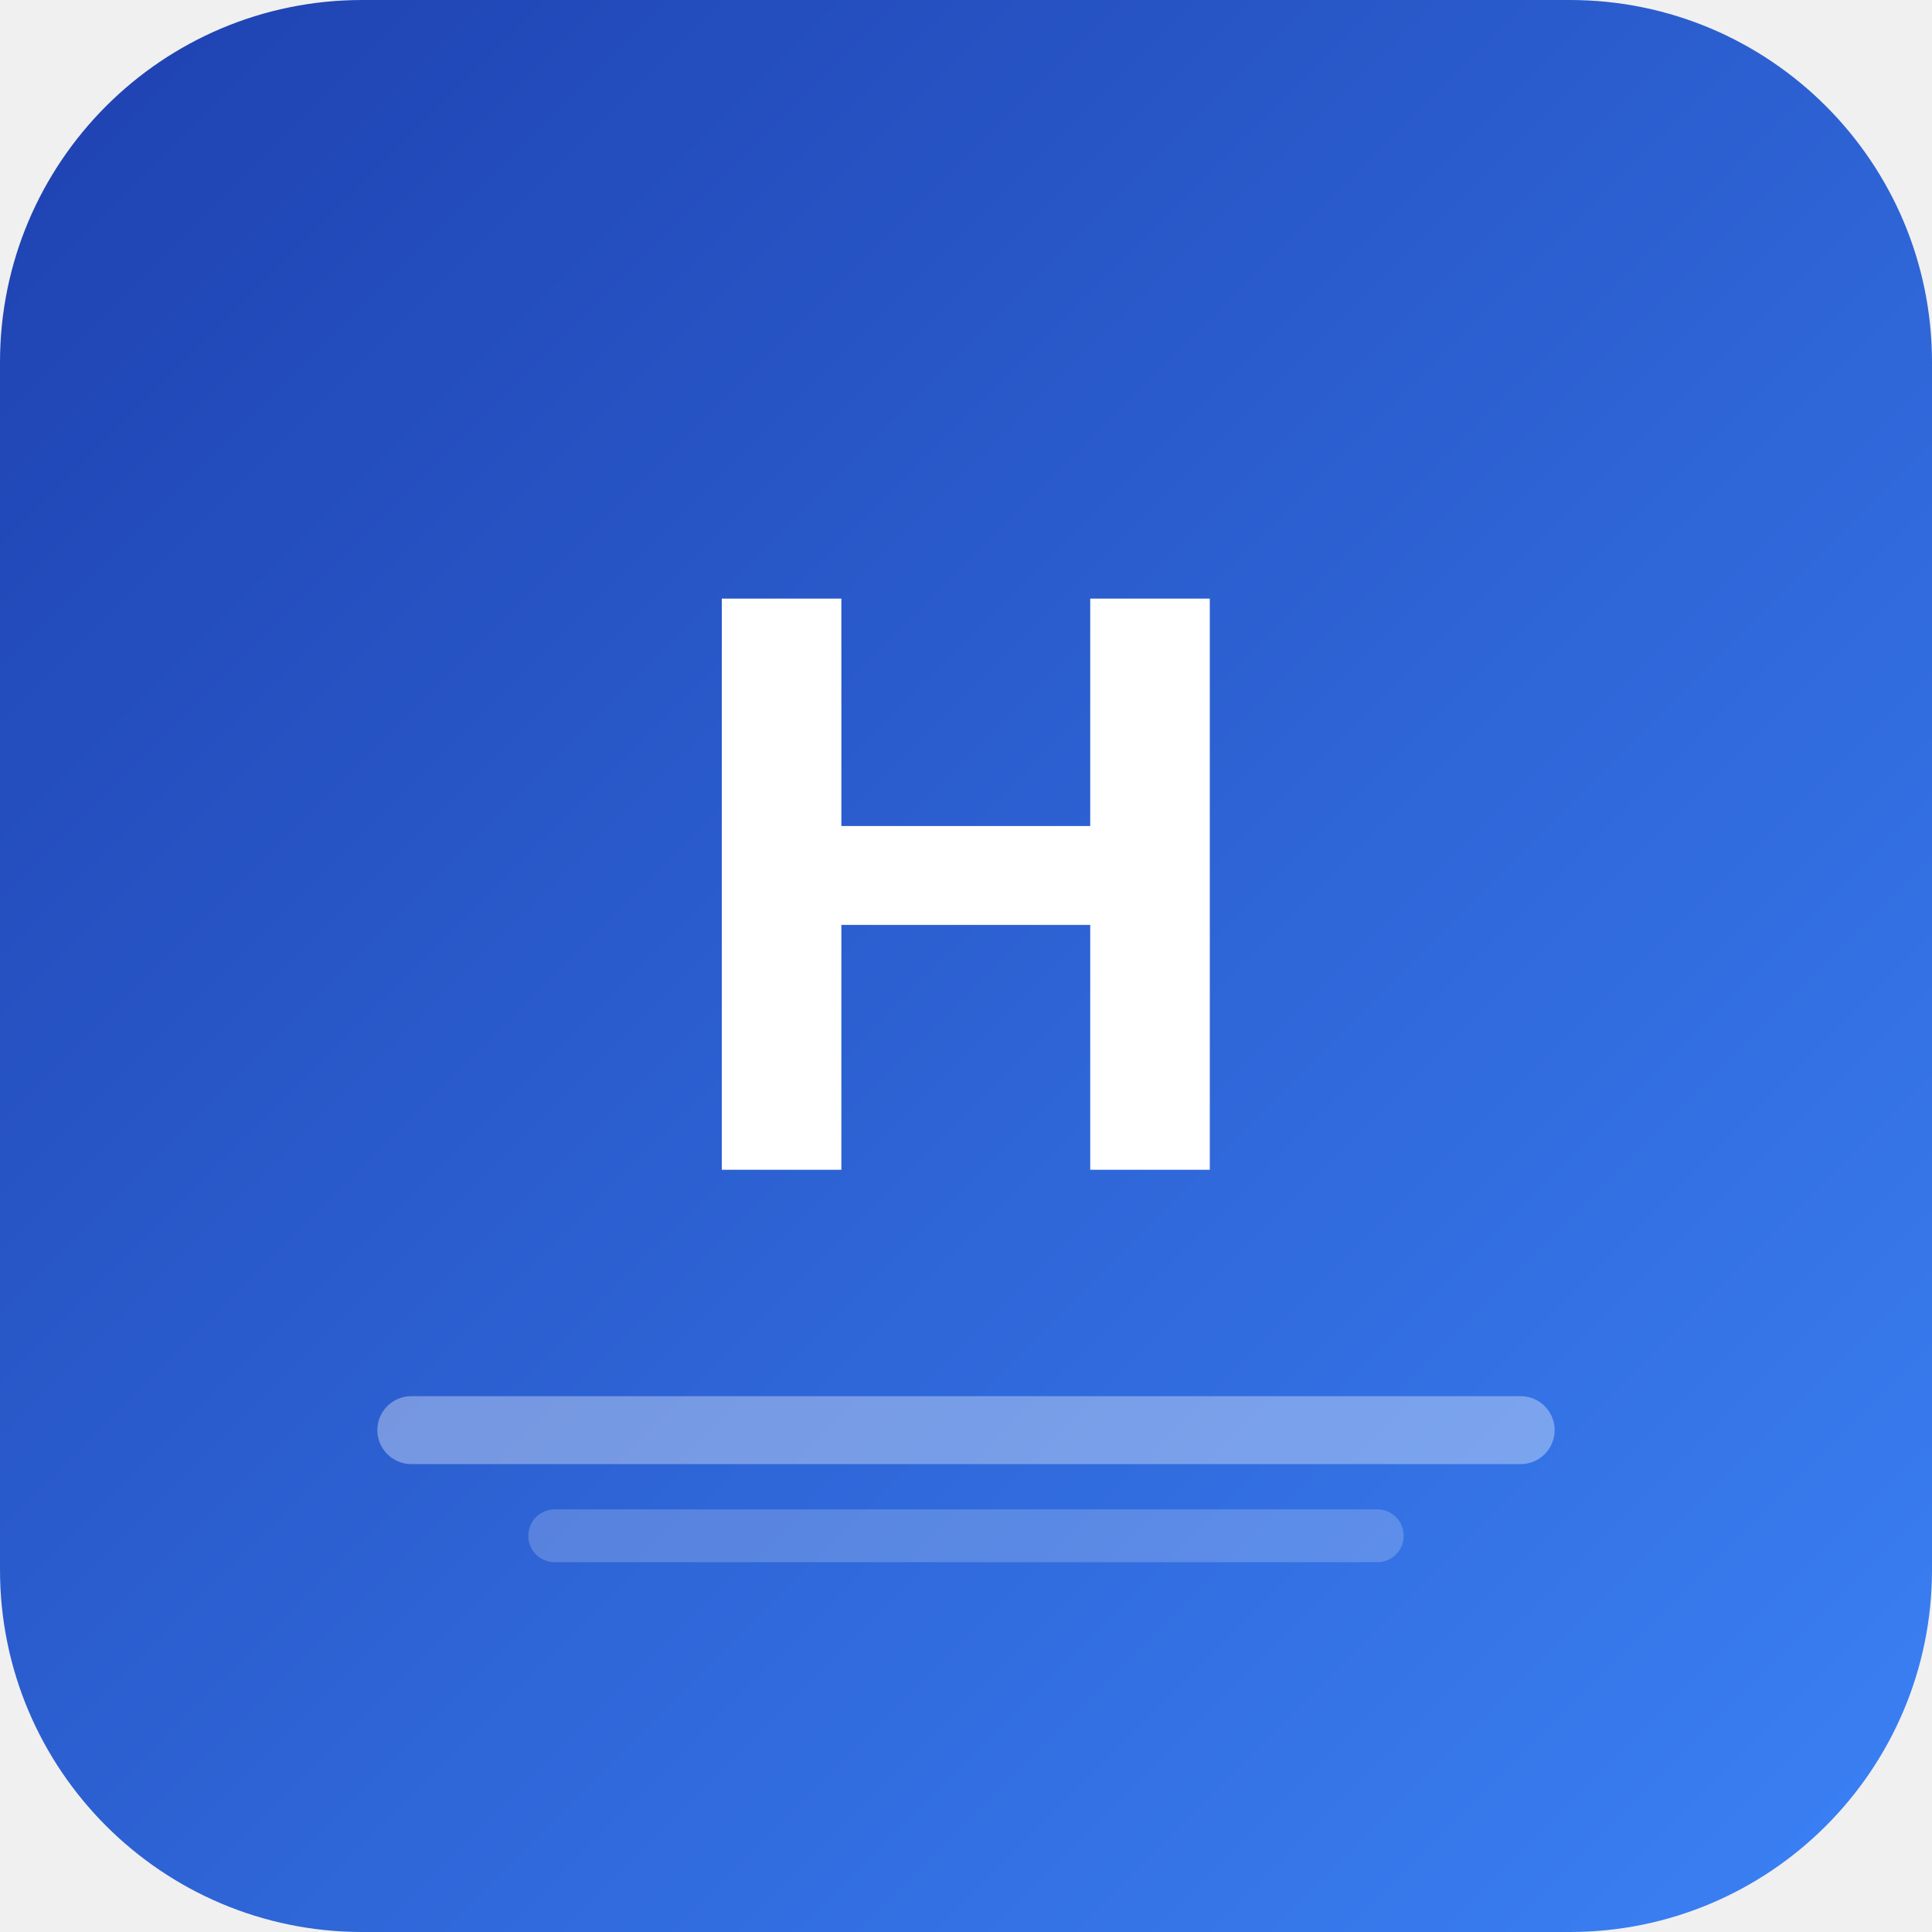
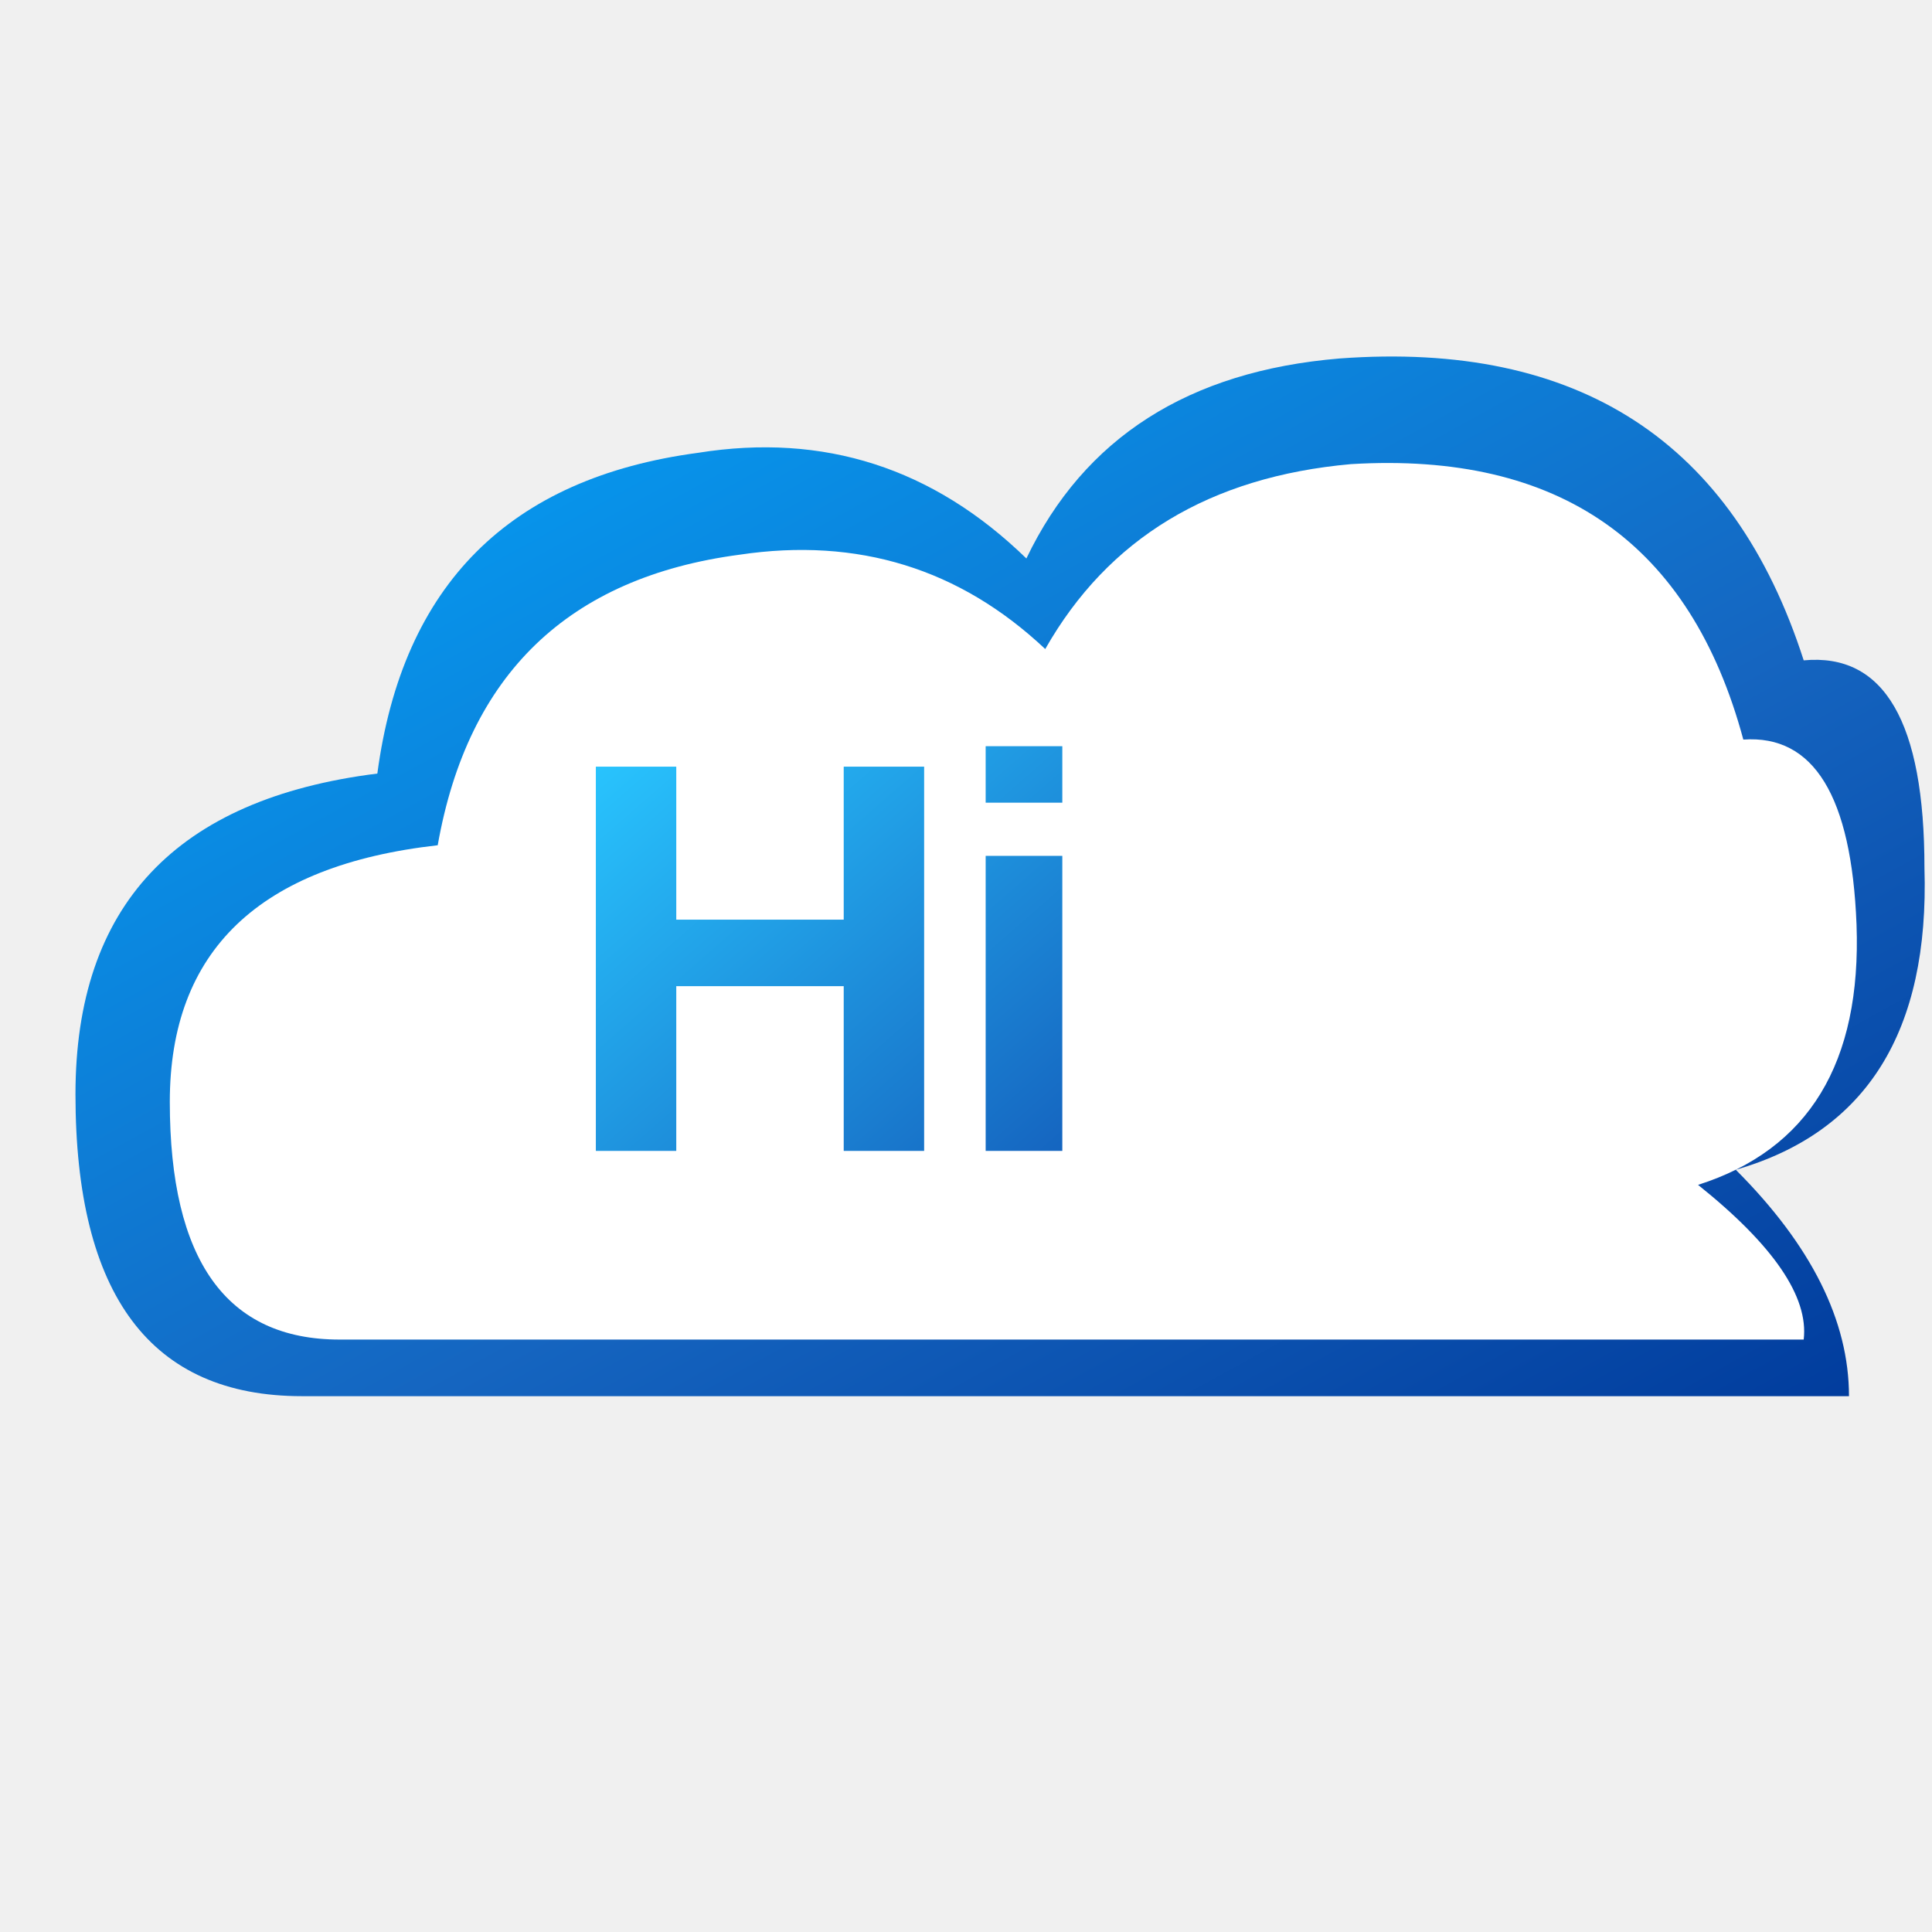
- <svg xmlns="http://www.w3.org/2000/svg" viewBox="0 0 512 512">
+ <svg xmlns="http://www.w3.org/2000/svg" viewBox="0 0 512 512" fill="none">
  <defs>
    <linearGradient id="bg" x1="0%" y1="0%" x2="100%" y2="100%">
-       <stop offset="0%" style="stop-color:#1E40AF" />
-       <stop offset="100%" style="stop-color:#3B82F6" />
+       <stop offset="0%" stop-color="#00AAFF" />
+       <stop offset="60%" stop-color="#1565C0" />
+       <stop offset="100%" stop-color="#003A9B" />
+     </linearGradient>
+     <linearGradient id="hi" x1="0%" y1="0%" x2="100%" y2="100%">
+       <stop offset="0%" stop-color="#29C6FF" />
+       <stop offset="100%" stop-color="#1565C0" />
    </linearGradient>
  </defs>
-   <rect width="512" height="512" rx="96" fill="url(#bg)" />
-   <text x="256" y="310" font-family="Arial,sans-serif" font-size="220" font-weight="900" fill="white" text-anchor="middle" letter-spacing="-8">H</text>
-   <rect x="100" y="370" width="312" height="18" rx="9" fill="rgba(255,255,255,0.35)" />
-   <rect x="140" y="400" width="232" height="14" rx="7" fill="rgba(255,255,255,0.2)" />
+   <path d="M 80 370 Q 20 370 20 290 Q 20 215 100 205 Q 110 130 185 120 Q 235 112 272 148 Q 295 100 355 95 Q 450 88 478 175 Q 510 172 510 230 Q 512 295 460 310 Q 490 340 490 370 Z" fill="url(#bg)" />
+   <path d="M 90 355 Q 45 355 45 292 Q 45 232 116 224 Q 128 156 196 147 Q 243 140 277 172 Q 302 128 358 123 Q 441 118 462 196 Q 490 194 492 245 Q 494 300 450 314 Q 480 338 478 355 Z" fill="white" />
+   <text x="148" y="305" font-family="Arial Black, Arial, sans-serif" font-size="148" font-weight="900" fill="url(#hi)" letter-spacing="-4">Hi</text>
</svg>
